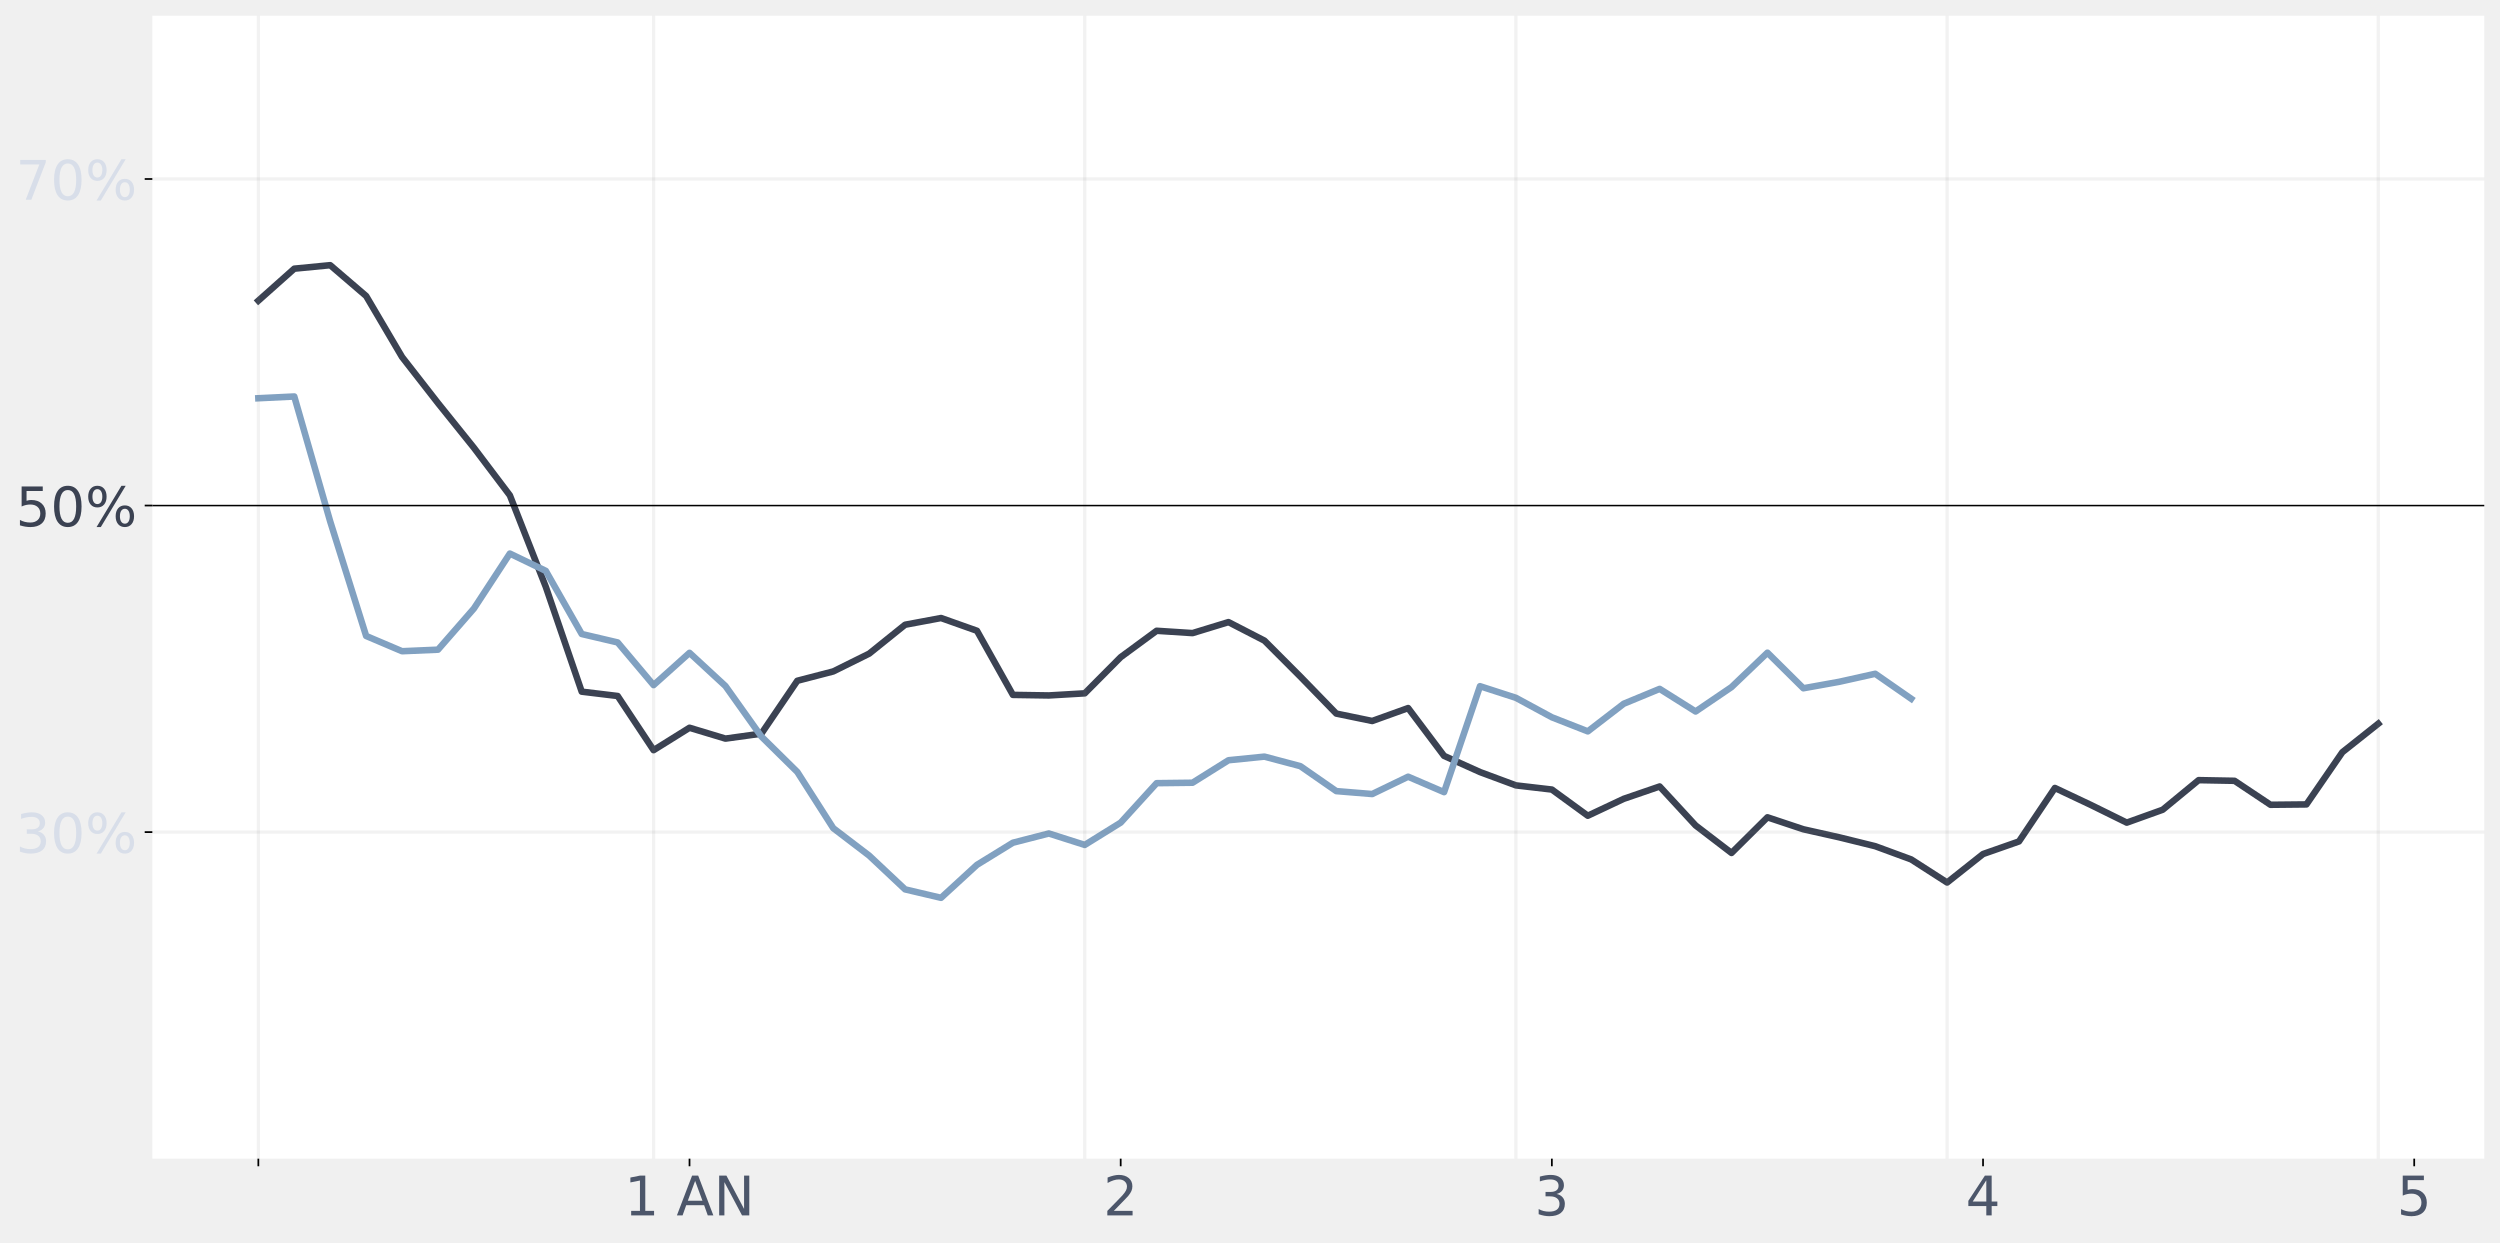
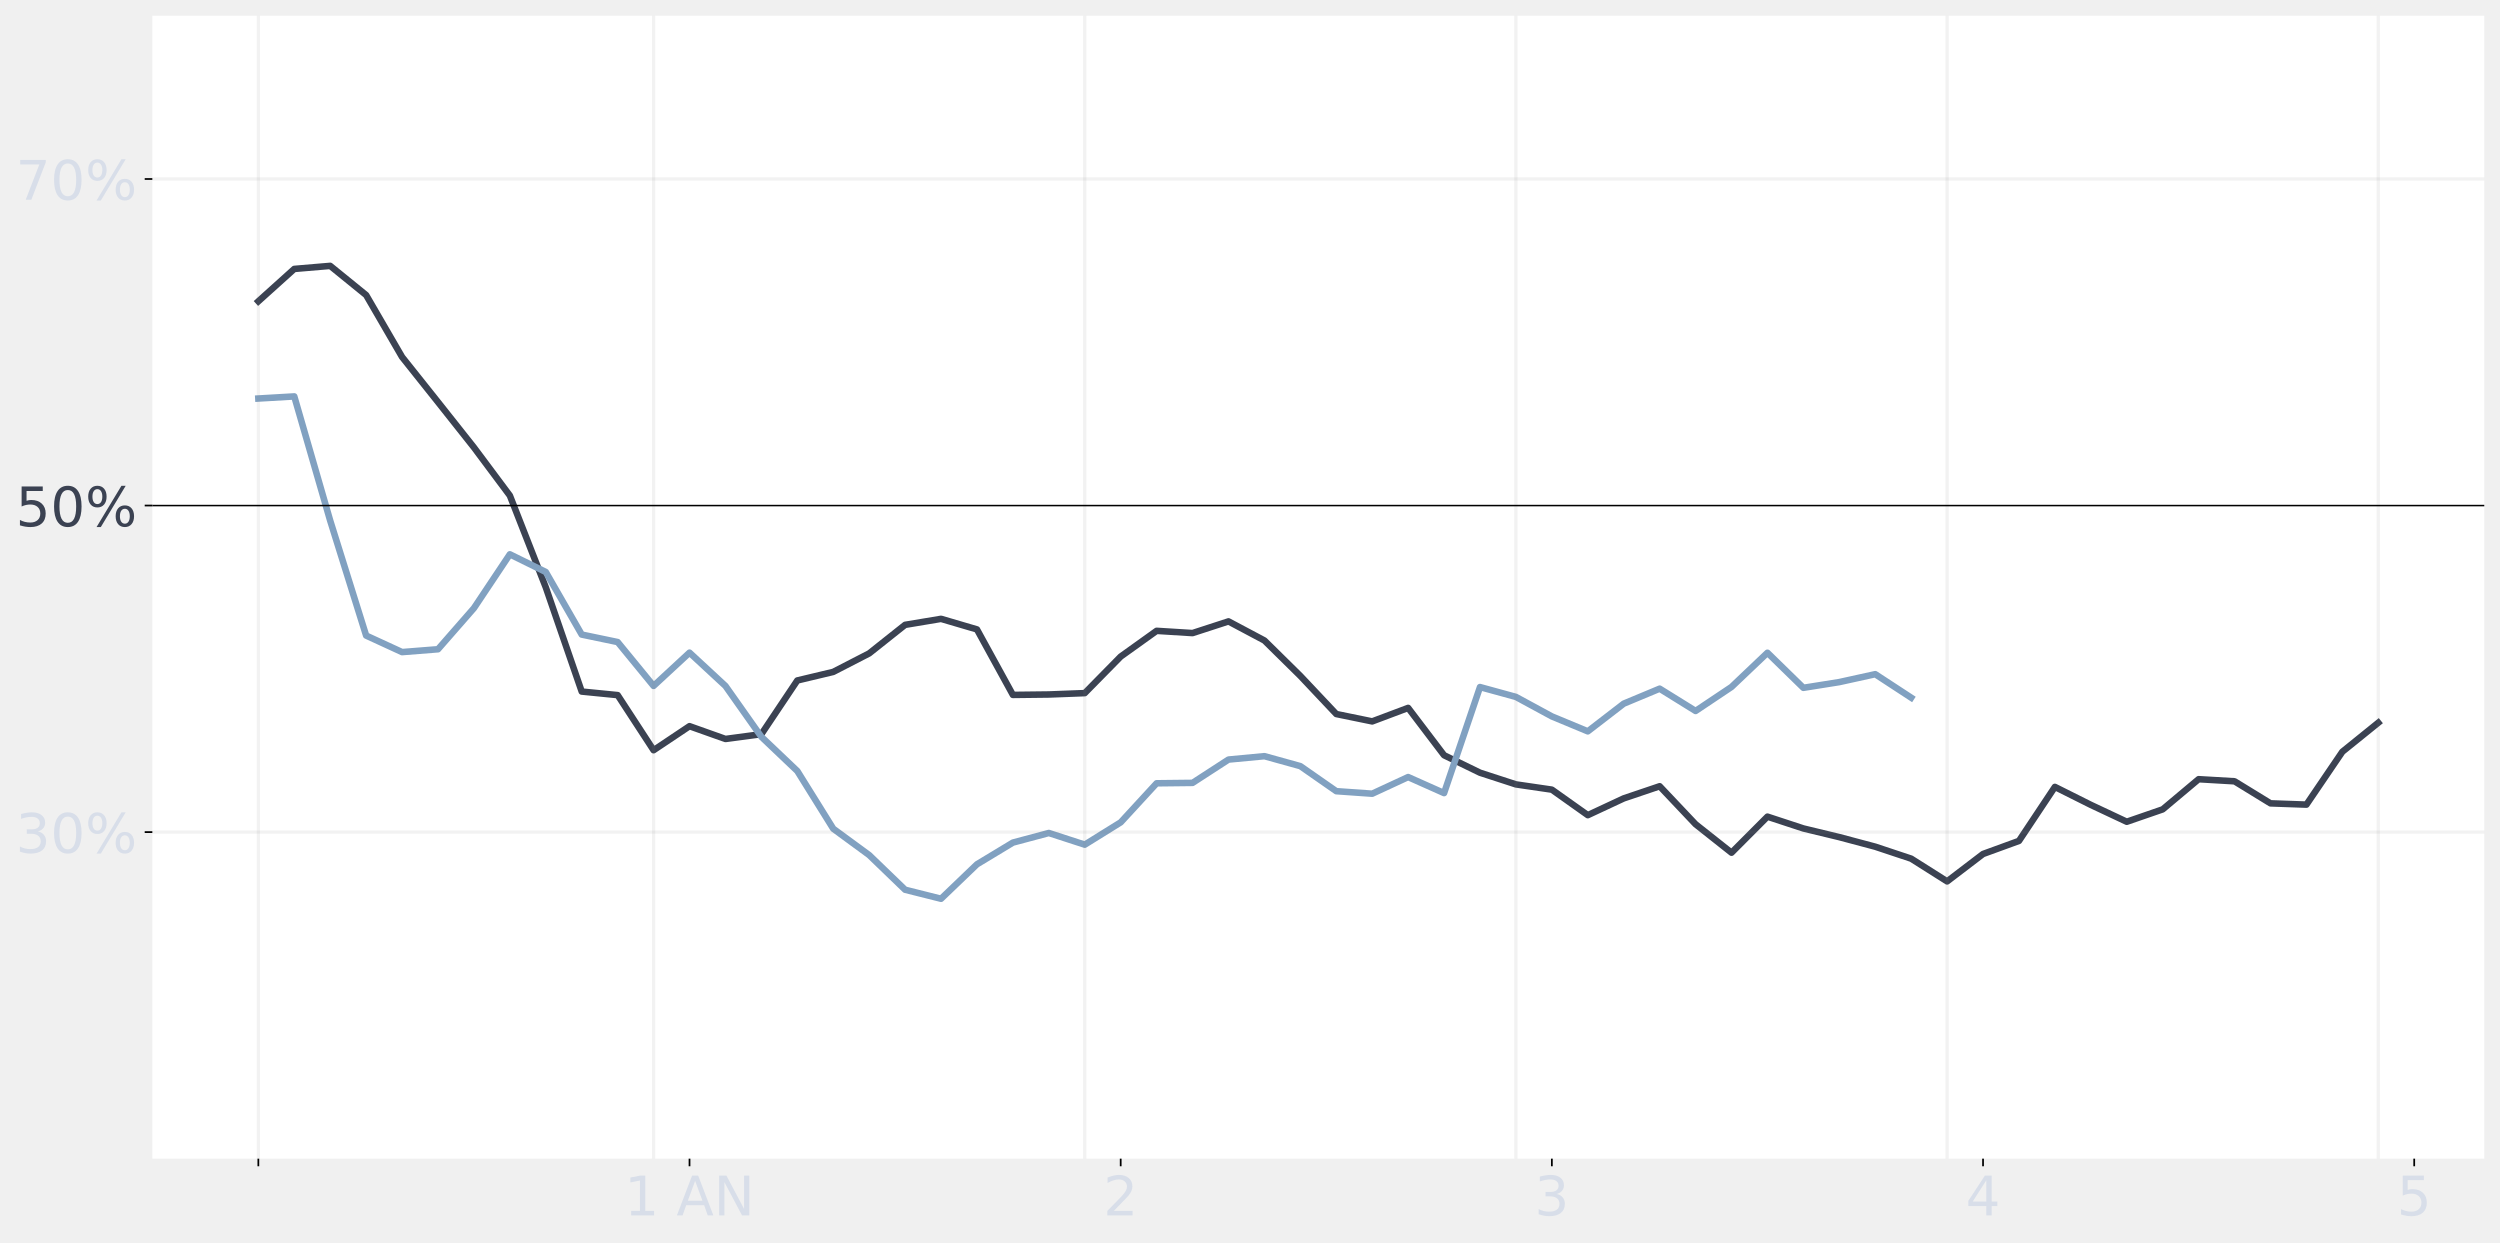
<svg xmlns="http://www.w3.org/2000/svg" xmlns:xlink="http://www.w3.org/1999/xlink" height="568.995pt" version="1.1" viewBox="0 0 1144.866 568.995" width="1144.866pt">
  <defs>
    <style type="text/css">*{stroke-linecap:butt;stroke-linejoin:round;}</style>
  </defs>
  <g id="figure_1">
    <g id="patch_1">
      <path d="M 0 568.995  L 1144.866 568.995  L 1144.866 0  L 0 0  z " style="fill:none;" />
    </g>
    <g id="axes_1">
      <g id="patch_2">
        <path d="M 69.766 530.6  L 1137.666 530.6  L 1137.666 7.2  L 69.766 7.2  z " style="fill:#ffffff;" />
      </g>
      <g id="matplotlib.axis_1">
        <g id="xtick_1">
          <g id="line2d_1">
            <defs>
-               <path d="M 0 0  L 0 3.5  " id="ma4783240bf" style="stroke:#000000;stroke-width:0.8;" />
+               <path d="M 0 0  L 0 3.5  " id="m0705b22737" style="stroke:#000000;stroke-width:0.8;" />
            </defs>
            <g>
-               <use style="stroke:#000000;stroke-width:0.8;" x="118.307" xlink:href="#ma4783240bf" y="530.6" />
+               <use style="stroke:#000000;stroke-width:0.8;" x="118.307" xlink:href="#m0705b22737" y="530.6" />
            </g>
          </g>
        </g>
        <g id="xtick_2">
          <g id="line2d_2">
            <g>
-               <use style="stroke:#000000;stroke-width:0.8;" x="315.762" xlink:href="#ma4783240bf" y="530.6" />
+               <use style="stroke:#000000;stroke-width:0.8;" x="315.762" xlink:href="#m0705b22737" y="530.6" />
            </g>
          </g>
          <g id="text_1">
-             <g style="fill:#4c566a;" transform="translate(285.9337 556.5961)scale(0.25 -0.25)">
+             <g style="fill:#d8dee9;" transform="translate(285.9337 556.5961)scale(0.25 -0.25)">
              <defs>
                <path d="M 794 531  L 1825 531  L 1825 4091  L 703 3866  L 703 4441  L 1819 4666  L 2450 4666  L 2450 531  L 3481 531  L 3481 0  L 794 0  L 794 531  z " id="DejaVuSans-31" transform="scale(0.015625)" />
                <path id="DejaVuSans-20" transform="scale(0.015625)" />
                <path d="M 2188 4044  L 1331 1722  L 3047 1722  L 2188 4044  z M 1831 4666  L 2547 4666  L 4325 0  L 3669 0  L 3244 1197  L 1141 1197  L 716 0  L 50 0  L 1831 4666  z " id="DejaVuSans-41" transform="scale(0.015625)" />
                <path d="M 628 4666  L 1478 4666  L 3547 763  L 3547 4666  L 4159 4666  L 4159 0  L 3309 0  L 1241 3903  L 1241 0  L 628 0  L 628 4666  z " id="DejaVuSans-4e" transform="scale(0.015625)" />
              </defs>
              <use xlink:href="#DejaVuSans-31" />
              <use x="63.623" xlink:href="#DejaVuSans-20" />
              <use x="95.41" xlink:href="#DejaVuSans-41" />
              <use x="163.818" xlink:href="#DejaVuSans-4e" />
            </g>
          </g>
        </g>
        <g id="xtick_3">
          <g id="line2d_3">
            <g>
-               <use style="stroke:#000000;stroke-width:0.8;" x="513.216" xlink:href="#ma4783240bf" y="530.6" />
+               <use style="stroke:#000000;stroke-width:0.8;" x="513.216" xlink:href="#m0705b22737" y="530.6" />
            </g>
          </g>
          <g id="text_2">
-             <g style="fill:#4c566a;" transform="translate(505.2633 556.5961)scale(0.25 -0.25)">
+             <g style="fill:#d8dee9;" transform="translate(505.2633 556.5961)scale(0.25 -0.25)">
              <defs>
                <path d="M 1228 531  L 3431 531  L 3431 0  L 469 0  L 469 531  Q 828 903 1448 1529  Q 2069 2156 2228 2338  Q 2531 2678 2651 2914  Q 2772 3150 2772 3378  Q 2772 3750 2511 3984  Q 2250 4219 1831 4219  Q 1534 4219 1204 4116  Q 875 4013 500 3803  L 500 4441  Q 881 4594 1212 4672  Q 1544 4750 1819 4750  Q 2544 4750 2975 4387  Q 3406 4025 3406 3419  Q 3406 3131 3298 2873  Q 3191 2616 2906 2266  Q 2828 2175 2409 1742  Q 1991 1309 1228 531  z " id="DejaVuSans-32" transform="scale(0.015625)" />
              </defs>
              <use xlink:href="#DejaVuSans-32" />
            </g>
          </g>
        </g>
        <g id="xtick_4">
          <g id="line2d_4">
            <g>
-               <use style="stroke:#000000;stroke-width:0.8;" x="710.671" xlink:href="#ma4783240bf" y="530.6" />
+               <use style="stroke:#000000;stroke-width:0.8;" x="710.671" xlink:href="#m0705b22737" y="530.6" />
            </g>
          </g>
          <g id="text_3">
-             <g style="fill:#4c566a;" transform="translate(702.7178 556.5961)scale(0.25 -0.25)">
+             <g style="fill:#d8dee9;" transform="translate(702.7178 556.5961)scale(0.25 -0.25)">
              <defs>
                <path d="M 2597 2516  Q 3050 2419 3304 2112  Q 3559 1806 3559 1356  Q 3559 666 3084 287  Q 2609 -91 1734 -91  Q 1441 -91 1130 -33  Q 819 25 488 141  L 488 750  Q 750 597 1062 519  Q 1375 441 1716 441  Q 2309 441 2620 675  Q 2931 909 2931 1356  Q 2931 1769 2642 2001  Q 2353 2234 1838 2234  L 1294 2234  L 1294 2753  L 1863 2753  Q 2328 2753 2575 2939  Q 2822 3125 2822 3475  Q 2822 3834 2567 4026  Q 2313 4219 1838 4219  Q 1578 4219 1281 4162  Q 984 4106 628 3988  L 628 4550  Q 988 4650 1302 4700  Q 1616 4750 1894 4750  Q 2613 4750 3031 4423  Q 3450 4097 3450 3541  Q 3450 3153 3228 2886  Q 3006 2619 2597 2516  z " id="DejaVuSans-33" transform="scale(0.015625)" />
              </defs>
              <use xlink:href="#DejaVuSans-33" />
            </g>
          </g>
        </g>
        <g id="xtick_5">
          <g id="line2d_5">
            <g>
-               <use style="stroke:#000000;stroke-width:0.8;" x="908.125" xlink:href="#ma4783240bf" y="530.6" />
+               <use style="stroke:#000000;stroke-width:0.8;" x="908.125" xlink:href="#m0705b22737" y="530.6" />
            </g>
          </g>
          <g id="text_4">
-             <g style="fill:#4c566a;" transform="translate(900.1724 556.5961)scale(0.25 -0.25)">
+             <g style="fill:#d8dee9;" transform="translate(900.1724 556.5961)scale(0.25 -0.25)">
              <defs>
                <path d="M 2419 4116  L 825 1625  L 2419 1625  L 2419 4116  z M 2253 4666  L 3047 4666  L 3047 1625  L 3713 1625  L 3713 1100  L 3047 1100  L 3047 0  L 2419 0  L 2419 1100  L 313 1100  L 313 1709  L 2253 4666  z " id="DejaVuSans-34" transform="scale(0.015625)" />
              </defs>
              <use xlink:href="#DejaVuSans-34" />
            </g>
          </g>
        </g>
        <g id="xtick_6">
          <g id="line2d_6">
            <g>
-               <use style="stroke:#000000;stroke-width:0.8;" x="1105.58" xlink:href="#ma4783240bf" y="530.6" />
+               <use style="stroke:#000000;stroke-width:0.8;" x="1105.58" xlink:href="#m0705b22737" y="530.6" />
            </g>
          </g>
          <g id="text_5">
-             <g style="fill:#4c566a;" transform="translate(1097.627 556.5961)scale(0.25 -0.25)">
+             <g style="fill:#d8dee9;" transform="translate(1097.627 556.5961)scale(0.25 -0.25)">
              <defs>
                <path d="M 691 4666  L 3169 4666  L 3169 4134  L 1269 4134  L 1269 2991  Q 1406 3038 1543 3061  Q 1681 3084 1819 3084  Q 2600 3084 3056 2656  Q 3513 2228 3513 1497  Q 3513 744 3044 326  Q 2575 -91 1722 -91  Q 1428 -91 1123 -41  Q 819 9 494 109  L 494 744  Q 775 591 1075 516  Q 1375 441 1709 441  Q 2250 441 2565 725  Q 2881 1009 2881 1497  Q 2881 1984 2565 2268  Q 2250 2553 1709 2553  Q 1456 2553 1204 2497  Q 953 2441 691 2322  L 691 4666  z " id="DejaVuSans-35" transform="scale(0.015625)" />
              </defs>
              <use xlink:href="#DejaVuSans-35" />
            </g>
          </g>
        </g>
      </g>
      <g id="matplotlib.axis_2">
        <g id="ytick_1">
          <g id="line2d_7">
            <defs>
-               <path d="M 0 0  L -3.5 0  " id="mbfda58f167" style="stroke:#000000;stroke-width:0.8;" />
+               <path d="M 0 0  L -3.5 0  " id="m23bdc5b69f" style="stroke:#000000;stroke-width:0.8;" />
            </defs>
            <g>
-               <use style="stroke:#000000;stroke-width:0.8;" x="69.766" xlink:href="#mbfda58f167" y="381.057" />
+               <use style="stroke:#000000;stroke-width:0.8;" x="69.766" xlink:href="#m23bdc5b69f" y="381.057" />
            </g>
          </g>
          <g id="text_6">
            <g style="fill:#d8dee9;" transform="translate(7.2 390.5552)scale(0.25 -0.25)">
              <defs>
                <path d="M 2034 4250  Q 1547 4250 1301 3770  Q 1056 3291 1056 2328  Q 1056 1369 1301 889  Q 1547 409 2034 409  Q 2525 409 2770 889  Q 3016 1369 3016 2328  Q 3016 3291 2770 3770  Q 2525 4250 2034 4250  z M 2034 4750  Q 2819 4750 3233 4129  Q 3647 3509 3647 2328  Q 3647 1150 3233 529  Q 2819 -91 2034 -91  Q 1250 -91 836 529  Q 422 1150 422 2328  Q 422 3509 836 4129  Q 1250 4750 2034 4750  z " id="DejaVuSans-30" transform="scale(0.015625)" />
                <path d="M 4653 2053  Q 4381 2053 4226 1822  Q 4072 1591 4072 1178  Q 4072 772 4226 539  Q 4381 306 4653 306  Q 4919 306 5073 539  Q 5228 772 5228 1178  Q 5228 1588 5073 1820  Q 4919 2053 4653 2053  z M 4653 2450  Q 5147 2450 5437 2106  Q 5728 1763 5728 1178  Q 5728 594 5436 251  Q 5144 -91 4653 -91  Q 4153 -91 3862 251  Q 3572 594 3572 1178  Q 3572 1766 3864 2108  Q 4156 2450 4653 2450  z M 1428 4353  Q 1159 4353 1004 4120  Q 850 3888 850 3481  Q 850 3069 1003 2837  Q 1156 2606 1428 2606  Q 1700 2606 1854 2837  Q 2009 3069 2009 3481  Q 2009 3884 1853 4118  Q 1697 4353 1428 4353  z M 4250 4750  L 4750 4750  L 1831 -91  L 1331 -91  L 4250 4750  z M 1428 4750  Q 1922 4750 2215 4408  Q 2509 4066 2509 3481  Q 2509 2891 2217 2550  Q 1925 2209 1428 2209  Q 931 2209 642 2551  Q 353 2894 353 3481  Q 353 4063 643 4406  Q 934 4750 1428 4750  z " id="DejaVuSans-25" transform="scale(0.015625)" />
              </defs>
              <use xlink:href="#DejaVuSans-33" />
              <use x="63.623" xlink:href="#DejaVuSans-30" />
              <use x="127.246" xlink:href="#DejaVuSans-25" />
            </g>
          </g>
        </g>
        <g id="ytick_2">
          <g id="line2d_8">
            <g>
-               <use style="stroke:#000000;stroke-width:0.8;" x="69.766" xlink:href="#mbfda58f167" y="231.514" />
+               <use style="stroke:#000000;stroke-width:0.8;" x="69.766" xlink:href="#m23bdc5b69f" y="231.514" />
            </g>
          </g>
          <g id="text_7">
            <g style="fill:#3b4252;" transform="translate(7.2 241.0123)scale(0.25 -0.25)">
              <use xlink:href="#DejaVuSans-35" />
              <use x="63.623" xlink:href="#DejaVuSans-30" />
              <use x="127.246" xlink:href="#DejaVuSans-25" />
            </g>
          </g>
        </g>
        <g id="ytick_3">
          <g id="line2d_9">
            <g>
-               <use style="stroke:#000000;stroke-width:0.8;" x="69.766" xlink:href="#mbfda58f167" y="81.971" />
+               <use style="stroke:#000000;stroke-width:0.8;" x="69.766" xlink:href="#m23bdc5b69f" y="81.971" />
            </g>
          </g>
          <g id="text_8">
            <g style="fill:#d8dee9;" transform="translate(7.2 91.46948)scale(0.25 -0.25)">
              <defs>
                <path d="M 525 4666  L 3525 4666  L 3525 4397  L 1831 0  L 1172 0  L 2766 4134  L 525 4134  L 525 4666  z " id="DejaVuSans-37" transform="scale(0.015625)" />
              </defs>
              <use xlink:href="#DejaVuSans-37" />
              <use x="63.623" xlink:href="#DejaVuSans-30" />
              <use x="127.246" xlink:href="#DejaVuSans-25" />
            </g>
          </g>
        </g>
      </g>
      <g id="line2d_10">
-         <path clip-path="url(#p443b249844)" d="M 118.307 137.692  L 134.762 123.041  L 151.216 121.436  L 167.671 135.553  L 184.125 163.489  L 200.58 184.605  L 217.035 205.069  L 233.489 226.838  L 249.944 268.739  L 266.398 316.745  L 282.853 318.729  L 299.307 343.532  L 315.762 333.274  L 332.216 338.243  L 348.671 335.97  L 365.125 311.757  L 381.58 307.48  L 398.035 299.335  L 414.489 286.097  L 430.944 283.022  L 447.398 288.858  L 463.853 318.221  L 480.307 318.478  L 496.762 317.513  L 513.216 300.951  L 529.671 288.863  L 546.125 289.925  L 562.58 284.89  L 579.035 293.368  L 595.489 309.846  L 611.944 326.779  L 628.398 330.174  L 644.853 324.26  L 661.307 346.154  L 677.762 353.56  L 694.216 359.664  L 710.671 361.573  L 727.125 373.56  L 743.58 365.816  L 760.035 360.165  L 776.489 378.004  L 792.944 390.604  L 809.398 374.282  L 825.853 379.764  L 842.307 383.457  L 858.762 387.515  L 875.216 393.57  L 891.671 404.143  L 908.125 391.102  L 924.58 385.335  L 941.035 360.847  L 957.489 368.617  L 973.944 376.725  L 990.398 370.816  L 1006.853 357.26  L 1023.307 357.569  L 1039.762 368.548  L 1056.216 368.378  L 1072.671 344.473  L 1089.125 331.406  " style="fill:none;stroke:#3b4252;stroke-linecap:square;stroke-width:3;" />
+         <path clip-path="url(#p98a0805653)" d="M 118.307 137.978  L 134.762 123.157  L 151.216 121.756  L 167.671 135.126  L 184.125 163.474  L 200.58 184.132  L 217.035 204.899  L 233.489 226.949  L 249.944 268.98  L 266.398 316.695  L 282.853 318.323  L 299.307 343.553  L 315.762 332.551  L 332.216 338.406  L 348.671 336.207  L 365.125 311.622  L 381.58 307.696  L 398.035 299.219  L 414.489 286.15  L 430.944 283.399  L 447.398 288.239  L 463.853 318.232  L 480.307 318.039  L 496.762 317.411  L 513.216 300.674  L 529.671 288.891  L 546.125 289.916  L 562.58 284.564  L 579.035 293.314  L 595.489 309.536  L 611.944 326.984  L 628.398 330.364  L 644.853 324.181  L 661.307 345.86  L 677.762 353.859  L 694.216 359.213  L 710.671 361.618  L 727.125 373.3  L 743.58 365.622  L 760.035 360.059  L 776.489 377.459  L 792.944 390.485  L 809.398 373.982  L 825.853 379.388  L 842.307 383.362  L 858.762 387.744  L 875.216 393.222  L 891.671 403.63  L 908.125 391.082  L 924.58 385.085  L 941.035 360.359  L 957.489 368.59  L 973.944 376.321  L 990.398 370.639  L 1006.853 356.829  L 1023.307 357.794  L 1039.762 367.89  L 1056.216 368.476  L 1072.671 344.261  L 1089.125 330.969  " style="fill:none;stroke:#3b4252;stroke-linecap:square;stroke-width:3;" />
      </g>
      <g id="line2d_11">
-         <path clip-path="url(#p443b249844)" d="M 118.307 182.373  L 134.762 181.574  L 151.216 238.804  L 167.671 291.236  L 184.125 298.225  L 200.58 297.512  L 217.035 278.658  L 233.489 253.503  L 249.944 261.429  L 266.398 290.34  L 282.853 294.203  L 299.307 313.745  L 315.762 298.964  L 332.216 314.166  L 348.671 337.298  L 365.125 353.506  L 381.58 379.255  L 398.035 391.82  L 414.489 407.288  L 430.944 411.157  L 447.398 396.05  L 463.853 385.924  L 480.307 381.688  L 496.762 386.93  L 513.216 376.719  L 529.671 358.652  L 546.125 358.448  L 562.58 348.148  L 579.035 346.494  L 595.489 350.859  L 611.944 362.284  L 628.398 363.629  L 644.853 355.684  L 661.307 362.756  L 677.762 314.244  L 694.216 319.569  L 710.671 328.478  L 727.125 334.929  L 743.58 322.275  L 760.035 315.473  L 776.489 325.825  L 792.944 314.656  L 809.398 298.897  L 825.853 315.189  L 842.307 312.219  L 858.762 308.554  L 875.216 319.986  " style="fill:none;stroke:#81a1c1;stroke-linecap:square;stroke-width:3;" />
+         <path clip-path="url(#p98a0805653)" d="M 118.307 182.5  L 134.762 181.538  L 151.216 238.441  L 167.671 291.051  L 184.125 298.624  L 200.58 297.318  L 217.035 278.497  L 233.489 253.846  L 249.944 261.949  L 266.398 290.597  L 282.853 294.027  L 299.307 314.112  L 315.762 298.881  L 332.216 314.125  L 348.671 337.429  L 365.125 353.079  L 381.58 379.504  L 398.035 391.574  L 414.489 407.448  L 430.944 411.584  L 447.398 395.802  L 463.853 385.863  L 480.307 381.466  L 496.762 386.813  L 513.216 376.588  L 529.671 358.705  L 546.125 358.516  L 562.58 347.842  L 579.035 346.288  L 595.489 350.851  L 611.944 362.317  L 628.398 363.476  L 644.853 355.853  L 661.307 363.188  L 677.762 314.642  L 694.216 319.153  L 710.671 328.076  L 727.125 334.916  L 743.58 322.24  L 760.035 315.376  L 776.489 325.585  L 792.944 314.583  L 809.398 298.929  L 825.853 314.984  L 842.307 312.363  L 858.762 308.738  L 875.216 319.499  " style="fill:none;stroke:#81a1c1;stroke-linecap:square;stroke-width:3;" />
      </g>
      <g id="line2d_12">
-         <path clip-path="url(#p443b249844)" d="M 118.307 530.6  L 118.307 7.2  " style="fill:none;stroke:#808080;stroke-linecap:square;stroke-opacity:0.1;stroke-width:1.5;" />
+         <path clip-path="url(#p98a0805653)" d="M 118.307 530.6  L 118.307 7.2  " style="fill:none;stroke:#808080;stroke-linecap:square;stroke-opacity:0.1;stroke-width:1.5;" />
      </g>
      <g id="line2d_13">
-         <path clip-path="url(#p443b249844)" d="M 299.307 530.6  L 299.307 7.2  " style="fill:none;stroke:#808080;stroke-linecap:square;stroke-opacity:0.1;stroke-width:1.5;" />
+         <path clip-path="url(#p98a0805653)" d="M 299.307 530.6  L 299.307 7.2  " style="fill:none;stroke:#808080;stroke-linecap:square;stroke-opacity:0.1;stroke-width:1.5;" />
      </g>
      <g id="line2d_14">
-         <path clip-path="url(#p443b249844)" d="M 496.762 530.6  L 496.762 7.2  " style="fill:none;stroke:#808080;stroke-linecap:square;stroke-opacity:0.1;stroke-width:1.5;" />
+         <path clip-path="url(#p98a0805653)" d="M 496.762 530.6  L 496.762 7.2  " style="fill:none;stroke:#808080;stroke-linecap:square;stroke-opacity:0.1;stroke-width:1.5;" />
      </g>
      <g id="line2d_15">
-         <path clip-path="url(#p443b249844)" d="M 694.216 530.6  L 694.216 7.2  " style="fill:none;stroke:#808080;stroke-linecap:square;stroke-opacity:0.1;stroke-width:1.5;" />
+         <path clip-path="url(#p98a0805653)" d="M 694.216 530.6  L 694.216 7.2  " style="fill:none;stroke:#808080;stroke-linecap:square;stroke-opacity:0.1;stroke-width:1.5;" />
      </g>
      <g id="line2d_16">
-         <path clip-path="url(#p443b249844)" d="M 891.671 530.6  L 891.671 7.2  " style="fill:none;stroke:#808080;stroke-linecap:square;stroke-opacity:0.1;stroke-width:1.5;" />
+         <path clip-path="url(#p98a0805653)" d="M 891.671 530.6  L 891.671 7.2  " style="fill:none;stroke:#808080;stroke-linecap:square;stroke-opacity:0.1;stroke-width:1.5;" />
      </g>
      <g id="line2d_17">
-         <path clip-path="url(#p443b249844)" d="M 1089.125 530.6  L 1089.125 7.2  " style="fill:none;stroke:#808080;stroke-linecap:square;stroke-opacity:0.1;stroke-width:1.5;" />
+         <path clip-path="url(#p98a0805653)" d="M 1089.125 530.6  L 1089.125 7.2  " style="fill:none;stroke:#808080;stroke-linecap:square;stroke-opacity:0.1;stroke-width:1.5;" />
      </g>
      <g id="line2d_18">
-         <path clip-path="url(#p443b249844)" d="M 69.766 381.057  L 1137.666 381.057  " style="fill:none;stroke:#808080;stroke-linecap:square;stroke-opacity:0.1;stroke-width:1.5;" />
+         <path clip-path="url(#p98a0805653)" d="M 69.766 381.057  L 1137.666 381.057  " style="fill:none;stroke:#808080;stroke-linecap:square;stroke-opacity:0.1;stroke-width:1.5;" />
      </g>
      <g id="line2d_19">
-         <path clip-path="url(#p443b249844)" d="M 69.766 231.514  L 1137.666 231.514  " style="fill:none;stroke:#000000;stroke-linecap:square;stroke-width:0.7;" />
+         <path clip-path="url(#p98a0805653)" d="M 69.766 231.514  L 1137.666 231.514  " style="fill:none;stroke:#000000;stroke-linecap:square;stroke-width:0.7;" />
      </g>
      <g id="line2d_20">
-         <path clip-path="url(#p443b249844)" d="M 69.766 81.971  L 1137.666 81.971  " style="fill:none;stroke:#808080;stroke-linecap:square;stroke-opacity:0.1;stroke-width:1.5;" />
+         <path clip-path="url(#p98a0805653)" d="M 69.766 81.971  L 1137.666 81.971  " style="fill:none;stroke:#808080;stroke-linecap:square;stroke-opacity:0.1;stroke-width:1.5;" />
      </g>
    </g>
  </g>
  <defs>
-     <clipPath id="p443b249844">
+     <clipPath id="p98a0805653">
      <rect height="523.4" width="1067.9" x="69.766" y="7.2" />
    </clipPath>
  </defs>
</svg>
